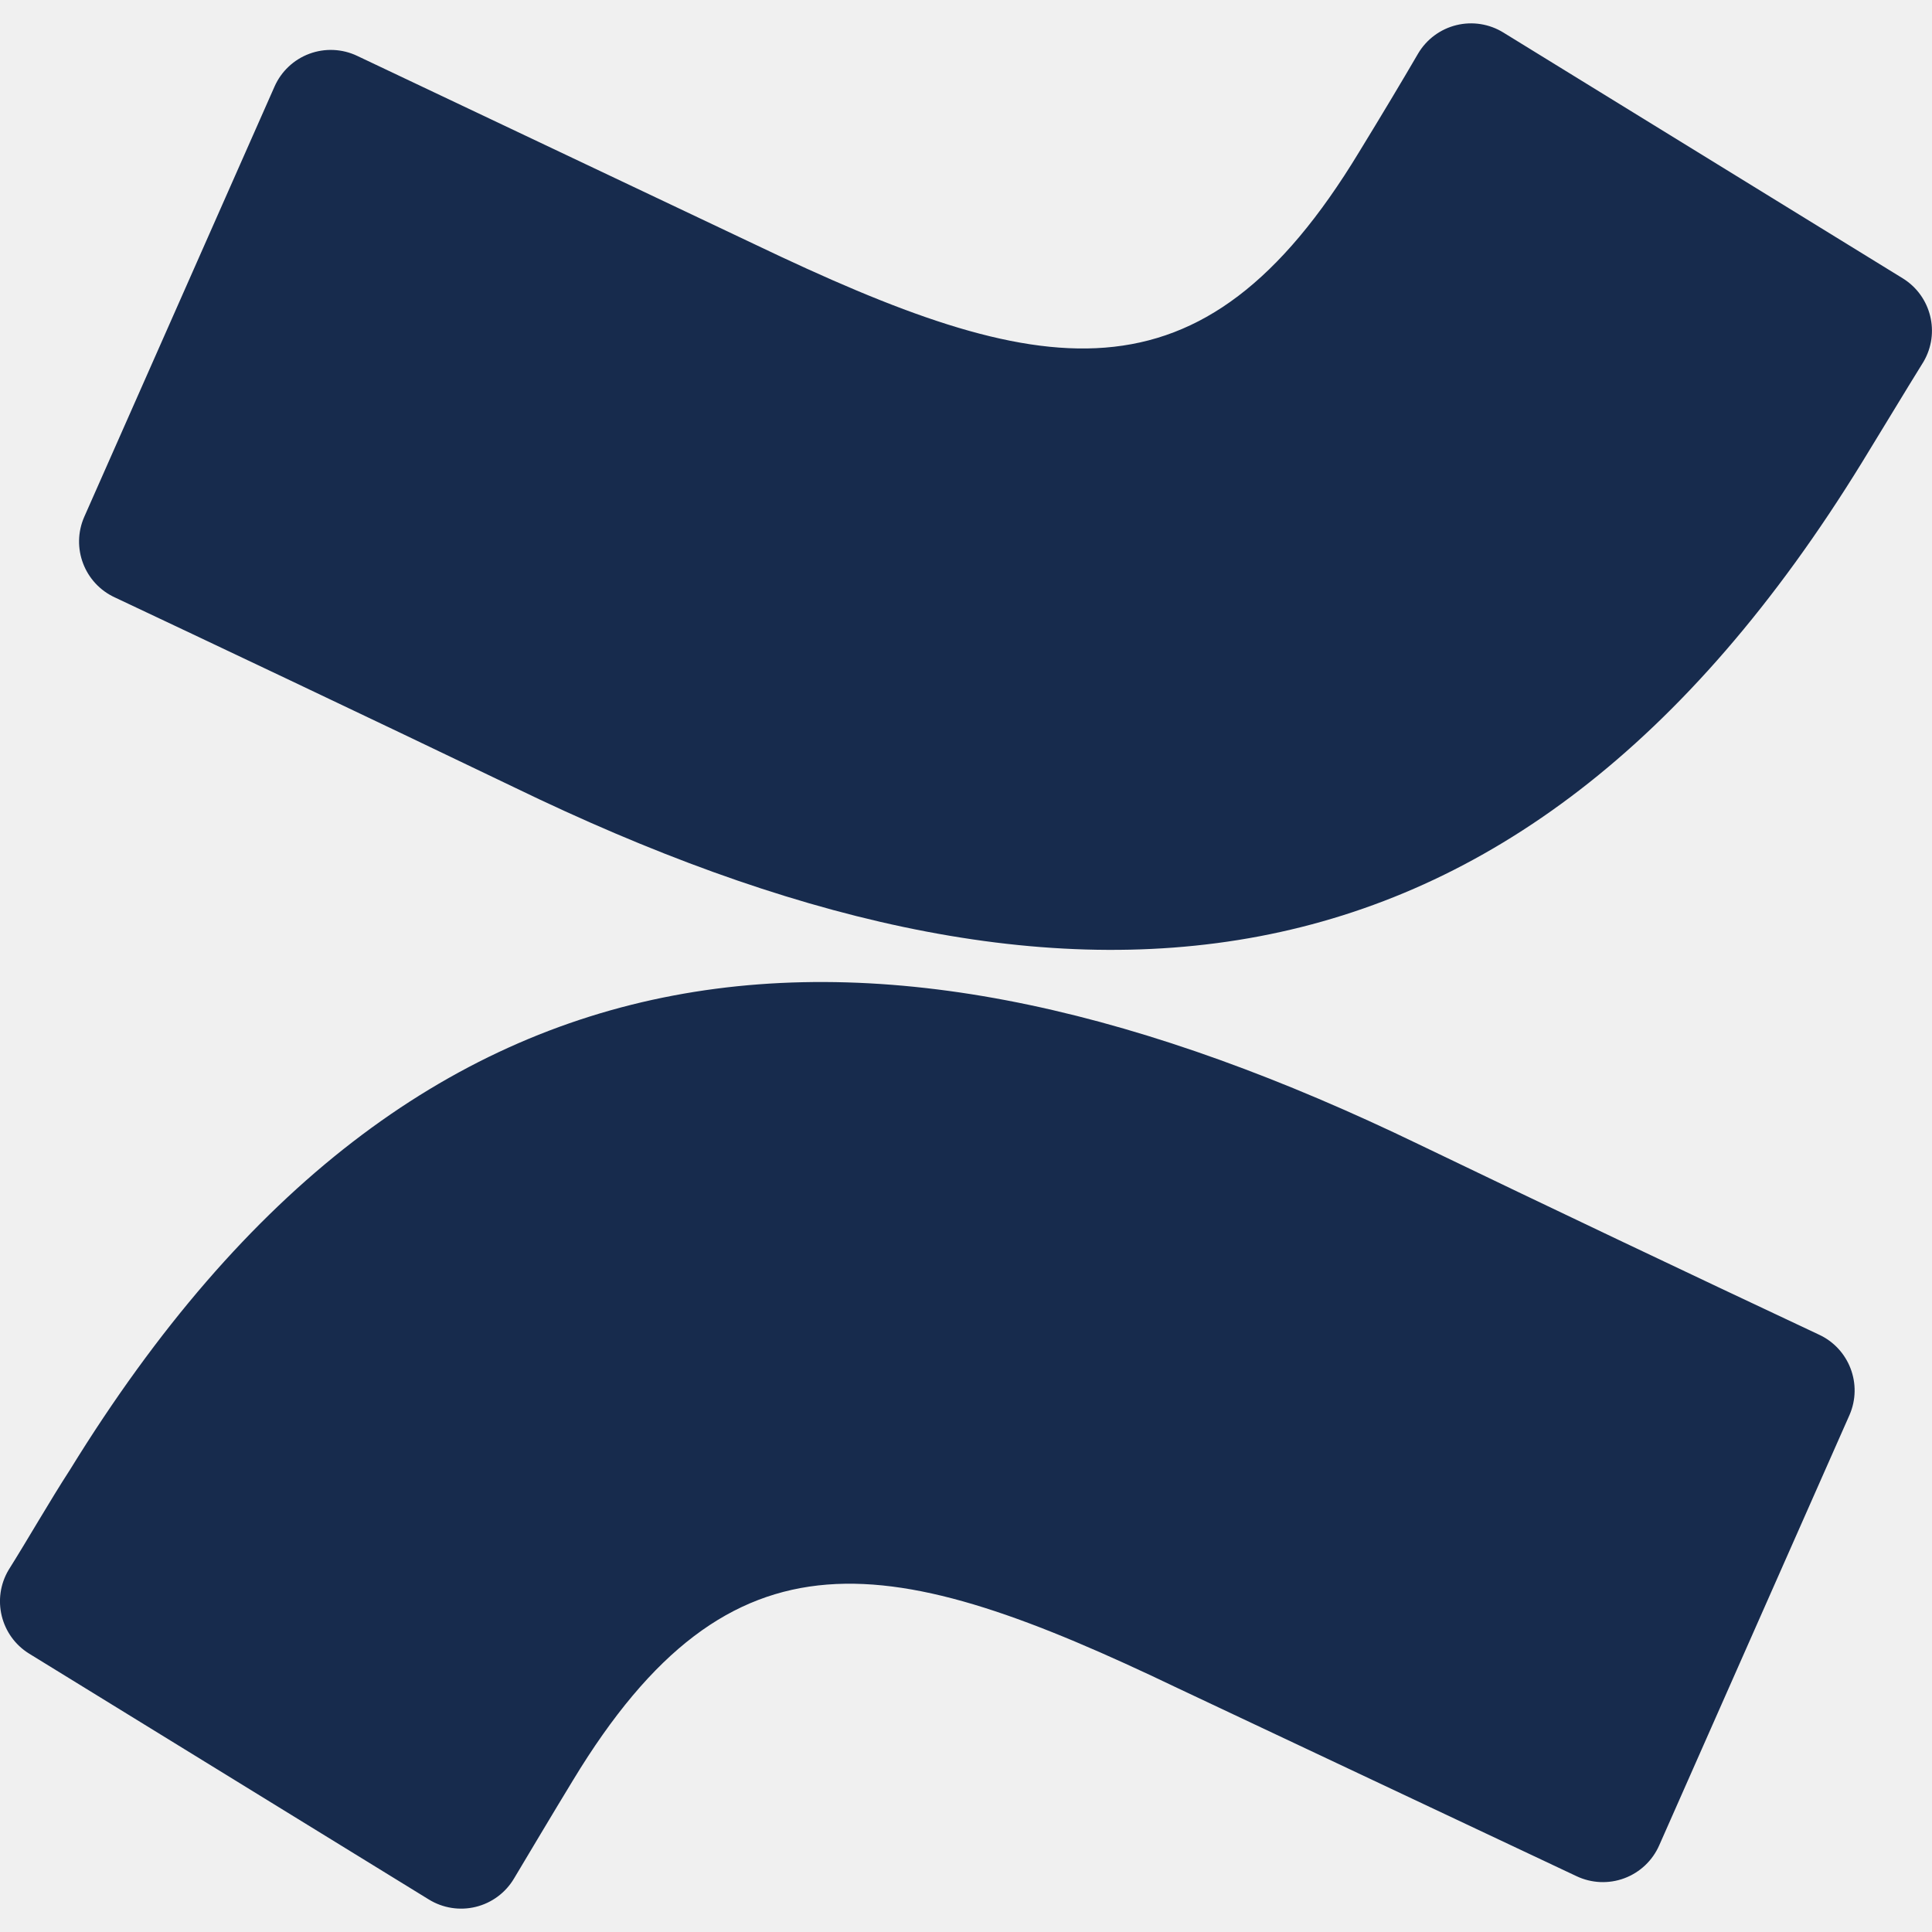
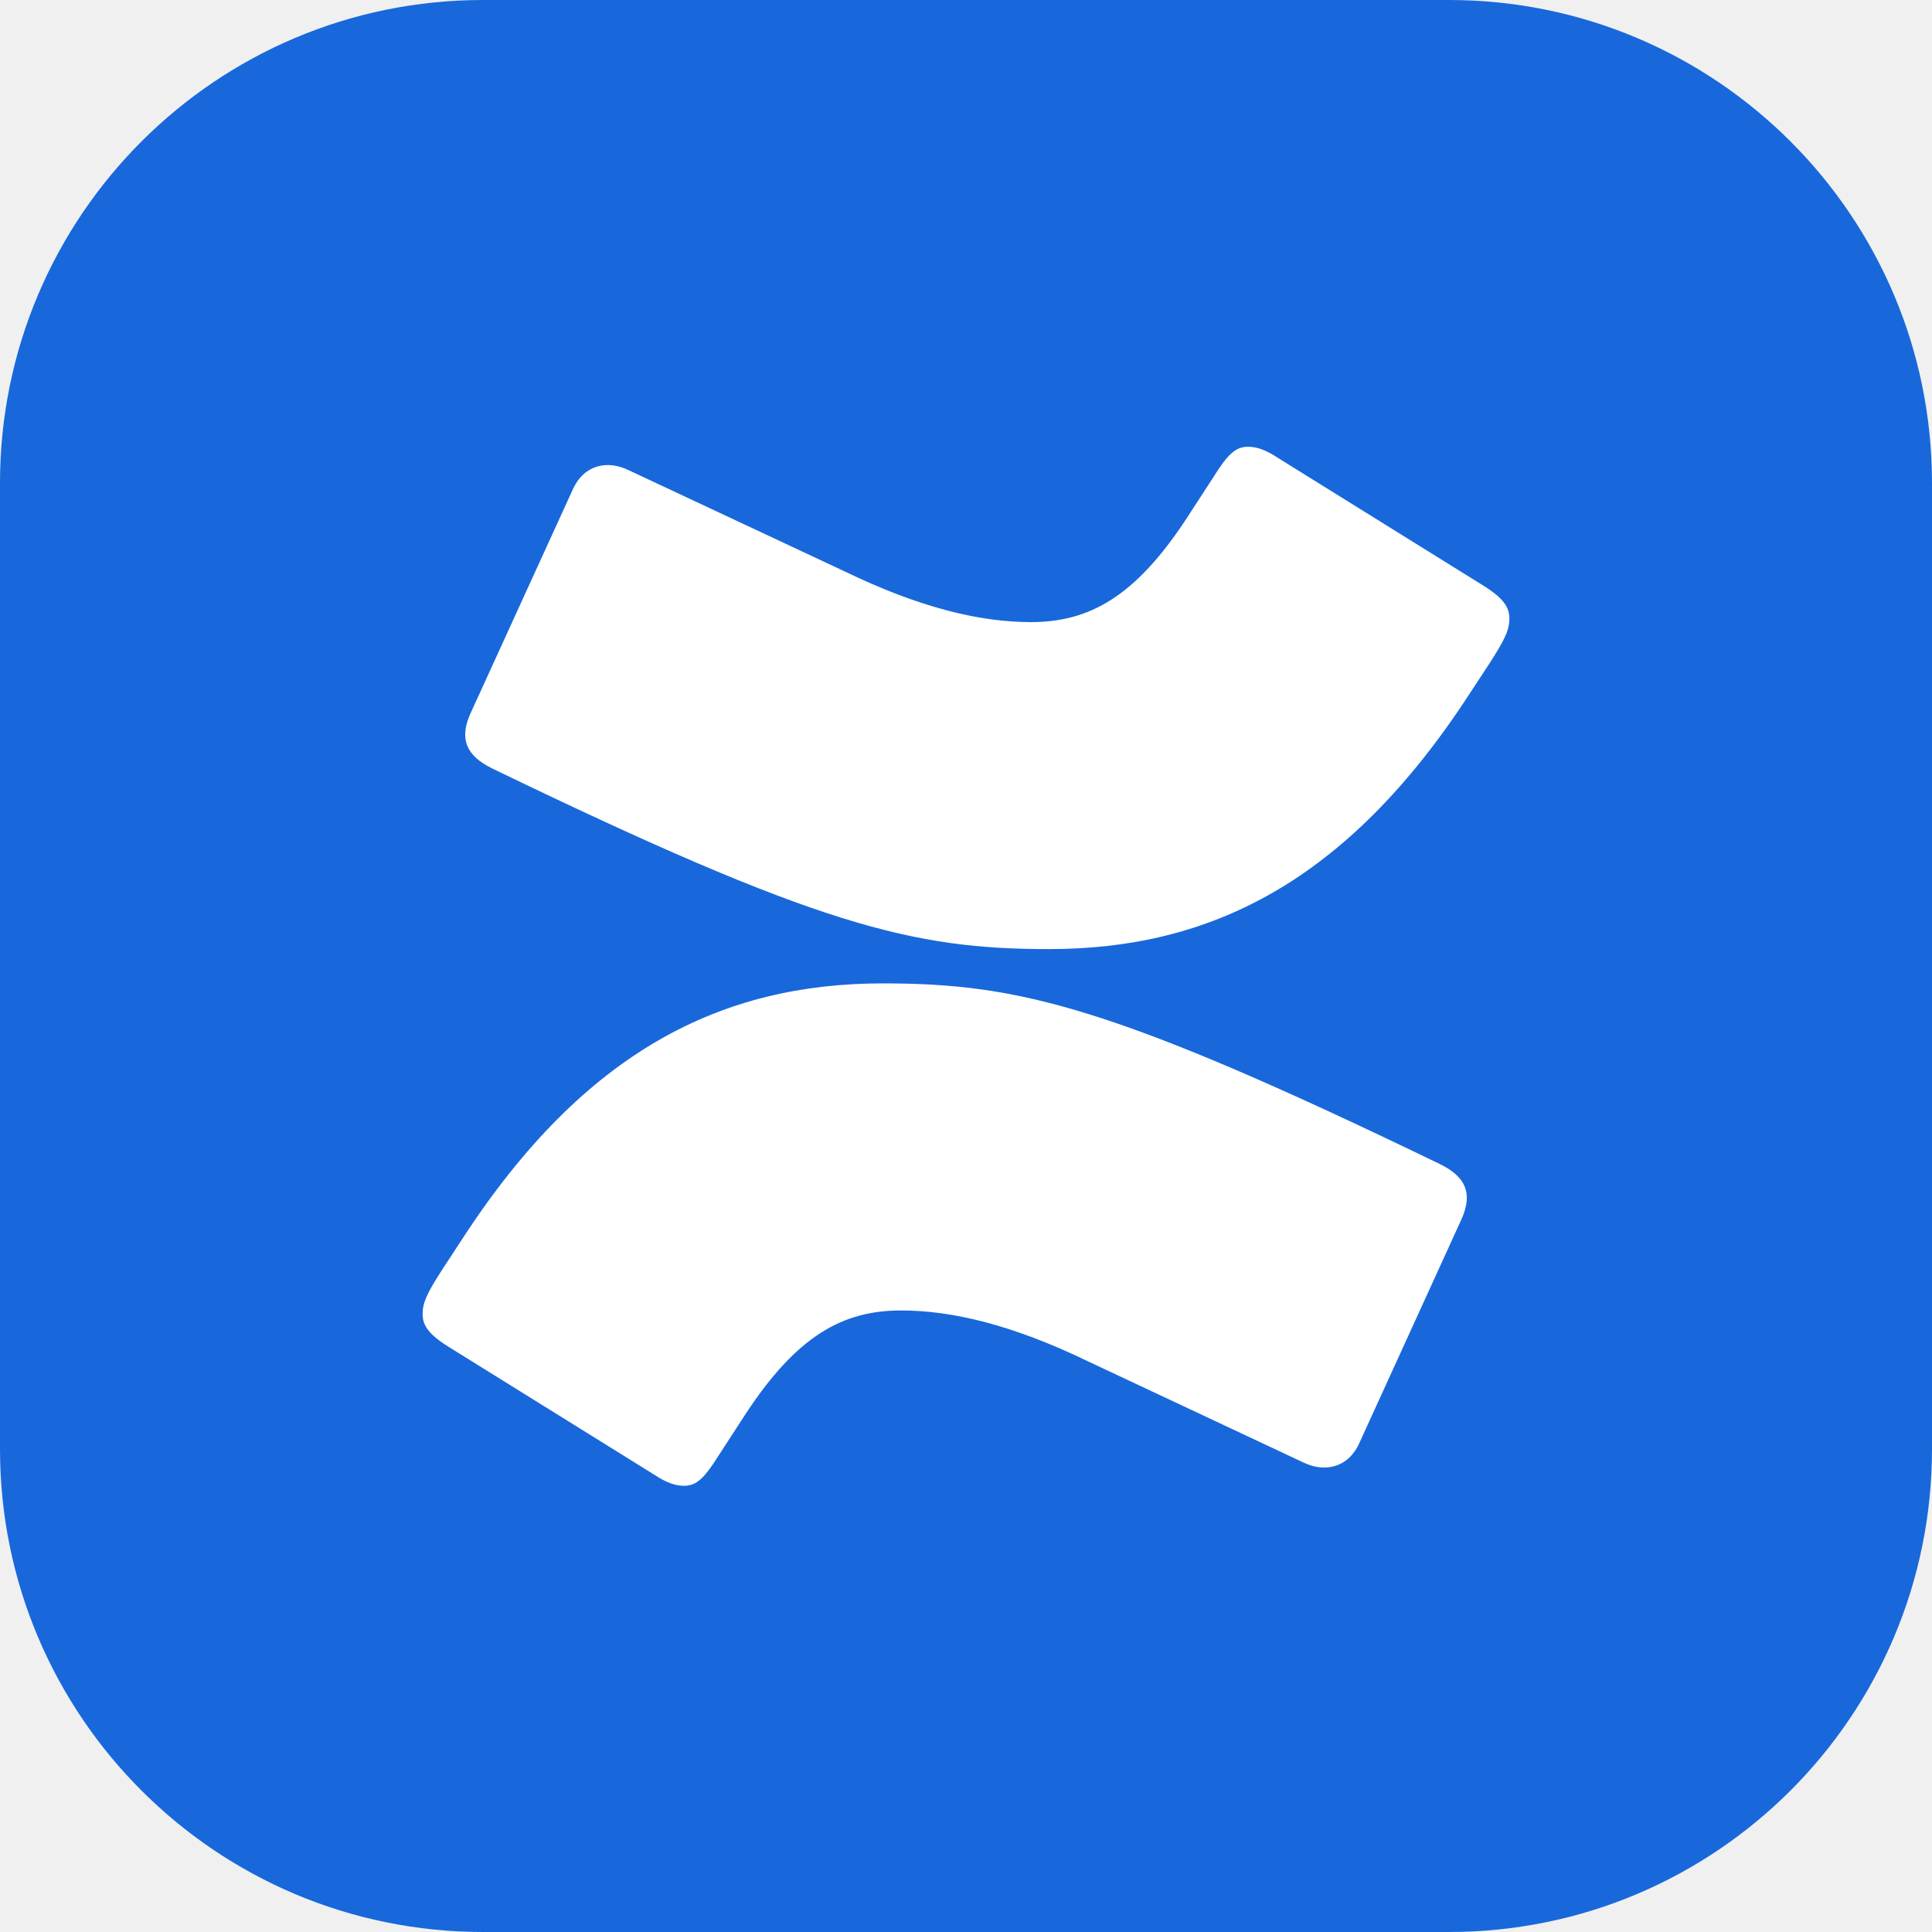
- <svg xmlns="http://www.w3.org/2000/svg" viewBox="0 0 24 24" fill="#172B4D" aria-hidden="true">
-   <path d="M.87 18.257c-.248.382-.53.875-.763 1.245a.764.764 0 0 0 .255 1.04l4.965 3.054a.764.764 0 0 0 1.058-.26c.199-.332.454-.763.733-1.221 1.967-3.247 3.945-2.853 7.508-1.146l4.957 2.337a.764.764 0 0 0 1.028-.382l2.364-5.346a.764.764 0 0 0-.382-1 599.851 599.851 0 0 1-4.965-2.361C10.911 10.97 5.224 11.185.87 18.257zM23.131 5.743c.249-.405.531-.875.764-1.25a.764.764 0 0 0-.256-1.034L18.675.404a.764.764 0 0 0-1.058.26c-.195.335-.451.763-.734 1.225-1.966 3.246-3.945 2.85-7.508 1.146L4.437.694a.764.764 0 0 0-1.027.382L1.046 6.422a.764.764 0 0 0 .382 1c1.039.49 3.105 1.467 4.965 2.361 6.698 3.246 12.392 3.029 16.738-4.04z" />
+ <svg xmlns="http://www.w3.org/2000/svg" aria-hidden="true" viewBox="0 0 24 24">
+   <path fill="#1868db" d="M0 6a6 6 0 0 1 6-6h12a6 6 0 0 1 6 6v12a6 6 0 0 1-6 6H6a6 6 0 0 1-6-6z" />
+   <path fill="#fff" d="M17.888 14.461c-4.039-1.953-5.219-2.245-6.92-2.245-1.997 0-3.699.831-5.219 3.165l-.25.382c-.204.314-.249.426-.249.561s.068.247.318.404l2.564 1.594c.136.09.25.135.363.135.136 0 .226-.068.363-.27l.408-.628c.635-.966 1.203-1.28 1.928-1.28.636 0 1.385.18 2.315.629l2.677 1.257c.272.134.567.067.704-.247l1.27-2.783c.136-.315.046-.517-.272-.674M6.112 9.545c4.039 1.953 5.219 2.245 6.92 2.245 1.997 0 3.699-.83 5.219-3.165l.25-.381c.204-.315.249-.427.249-.562 0-.134-.068-.247-.318-.404L15.87 5.685c-.137-.09-.25-.135-.364-.135-.136 0-.226.067-.363.27l-.408.628c-.635.965-1.203 1.28-1.928 1.28-.636 0-1.385-.18-2.315-.63L7.814 5.843c-.272-.135-.567-.068-.703.247L5.84 8.872c-.136.314-.045.516.272.673" />
</svg>
